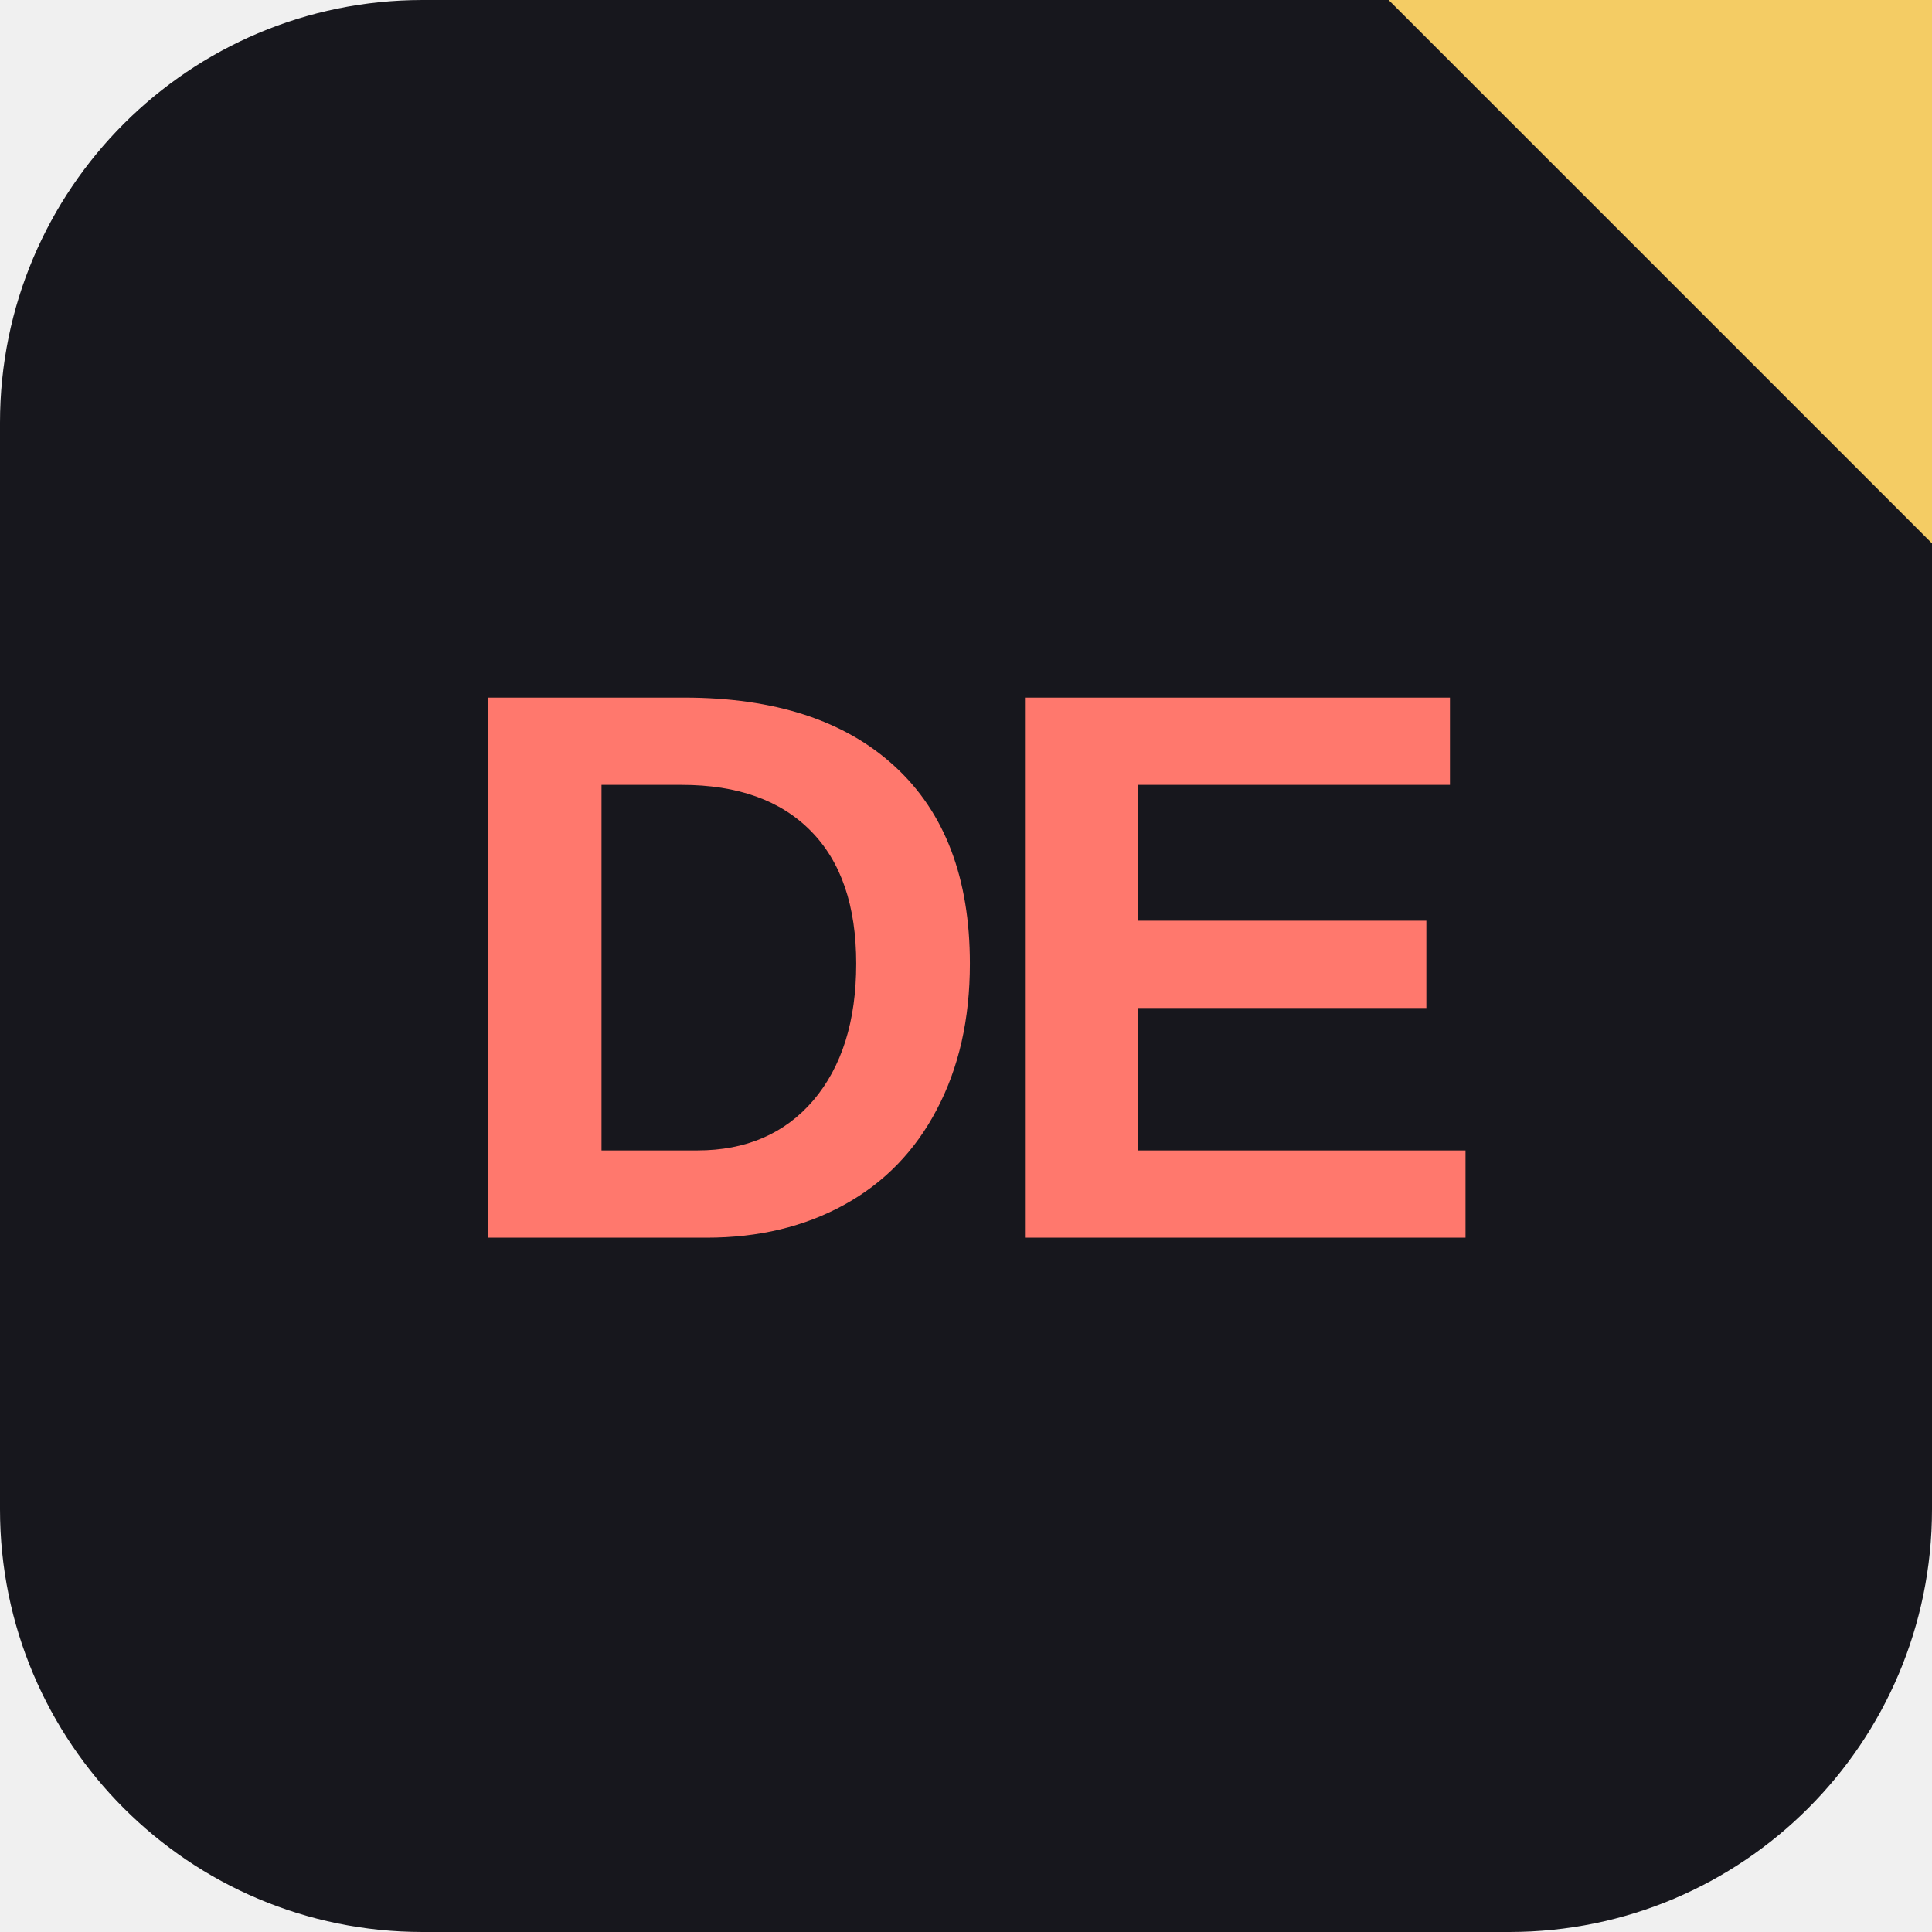
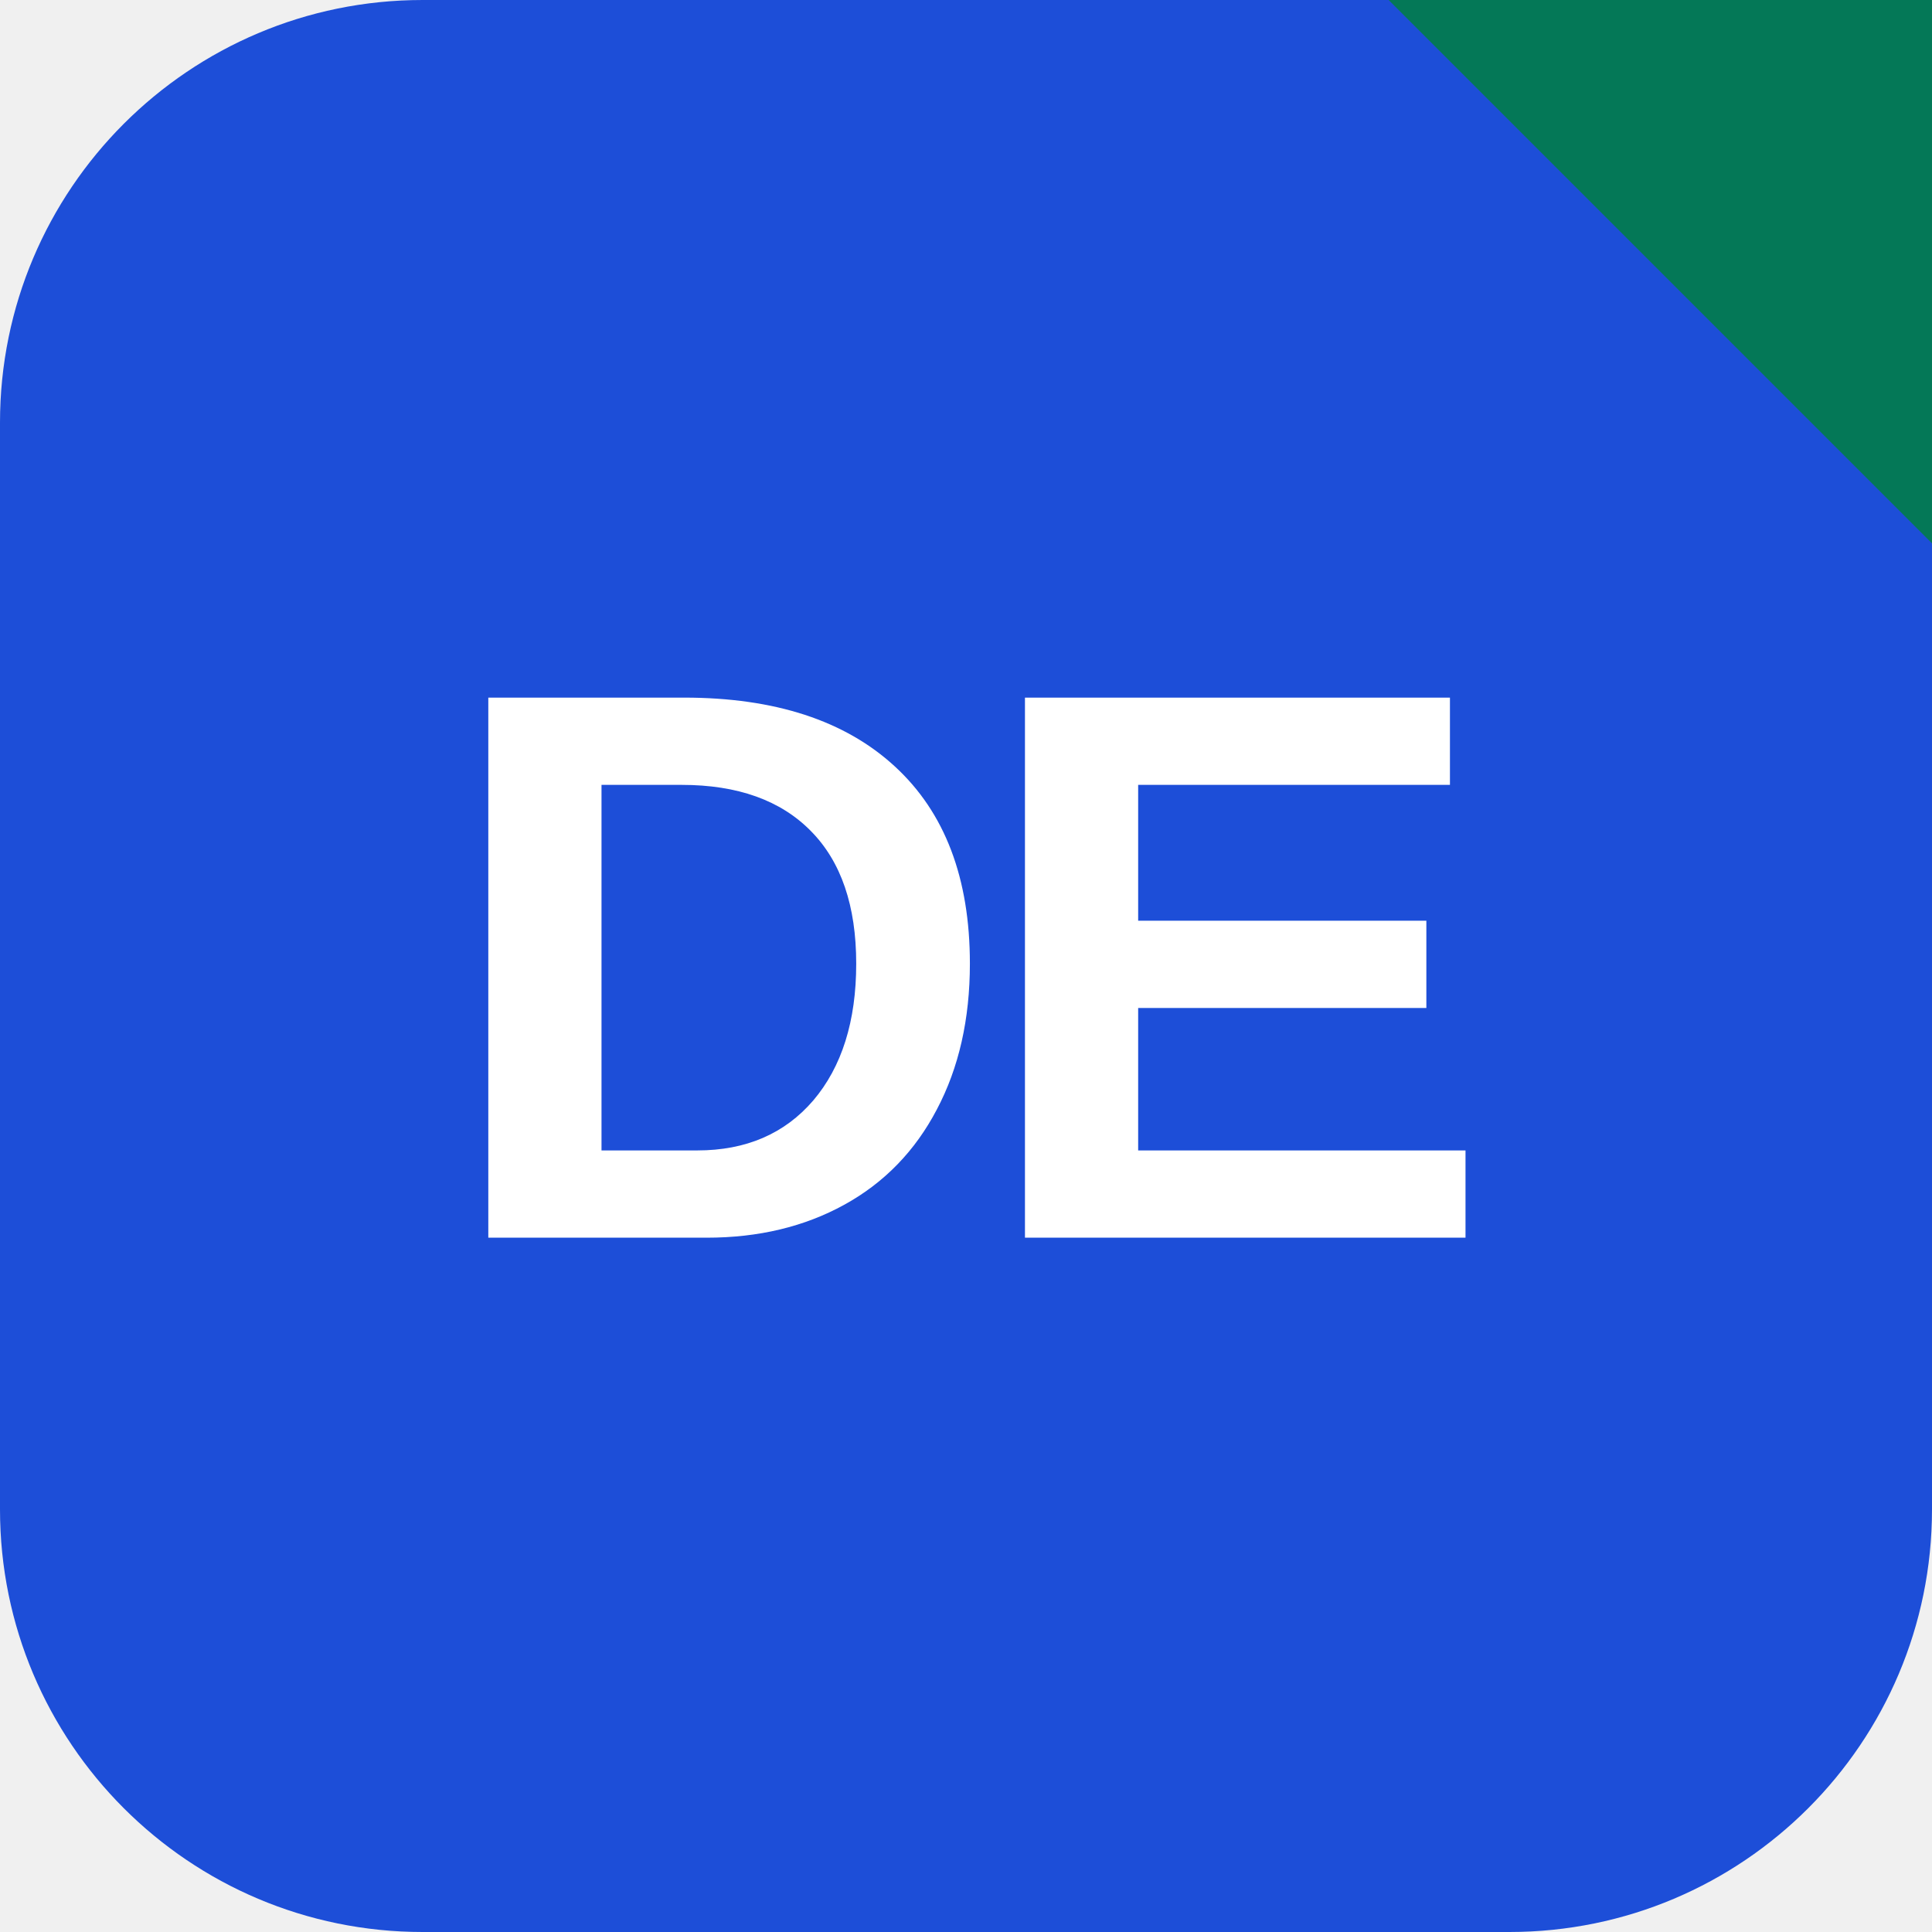
<svg xmlns="http://www.w3.org/2000/svg" viewBox="0 0 64 64">
-   <rect width="64" height="64" rx="14" fill="#17171d" />
-   <path d="M46 0h18v18L46 0Z" fill="#f4cc64" />
-   <text x="32" y="41" fill="#ff786d" font-family="Arial, Helvetica, sans-serif" font-size="26" font-weight="700" letter-spacing="-1" text-anchor="middle">DE</text>
+   <rect width="64" height="64" rx="14" fill="#1d4ed8" />
+   <path d="M46 0h18v18L46 0Z" fill="#047857" />
+   <text x="32" y="41" fill="#ffffff" font-family="Arial, Helvetica, sans-serif" font-size="26" font-weight="700" letter-spacing="-1" text-anchor="middle">DE</text>
</svg>
